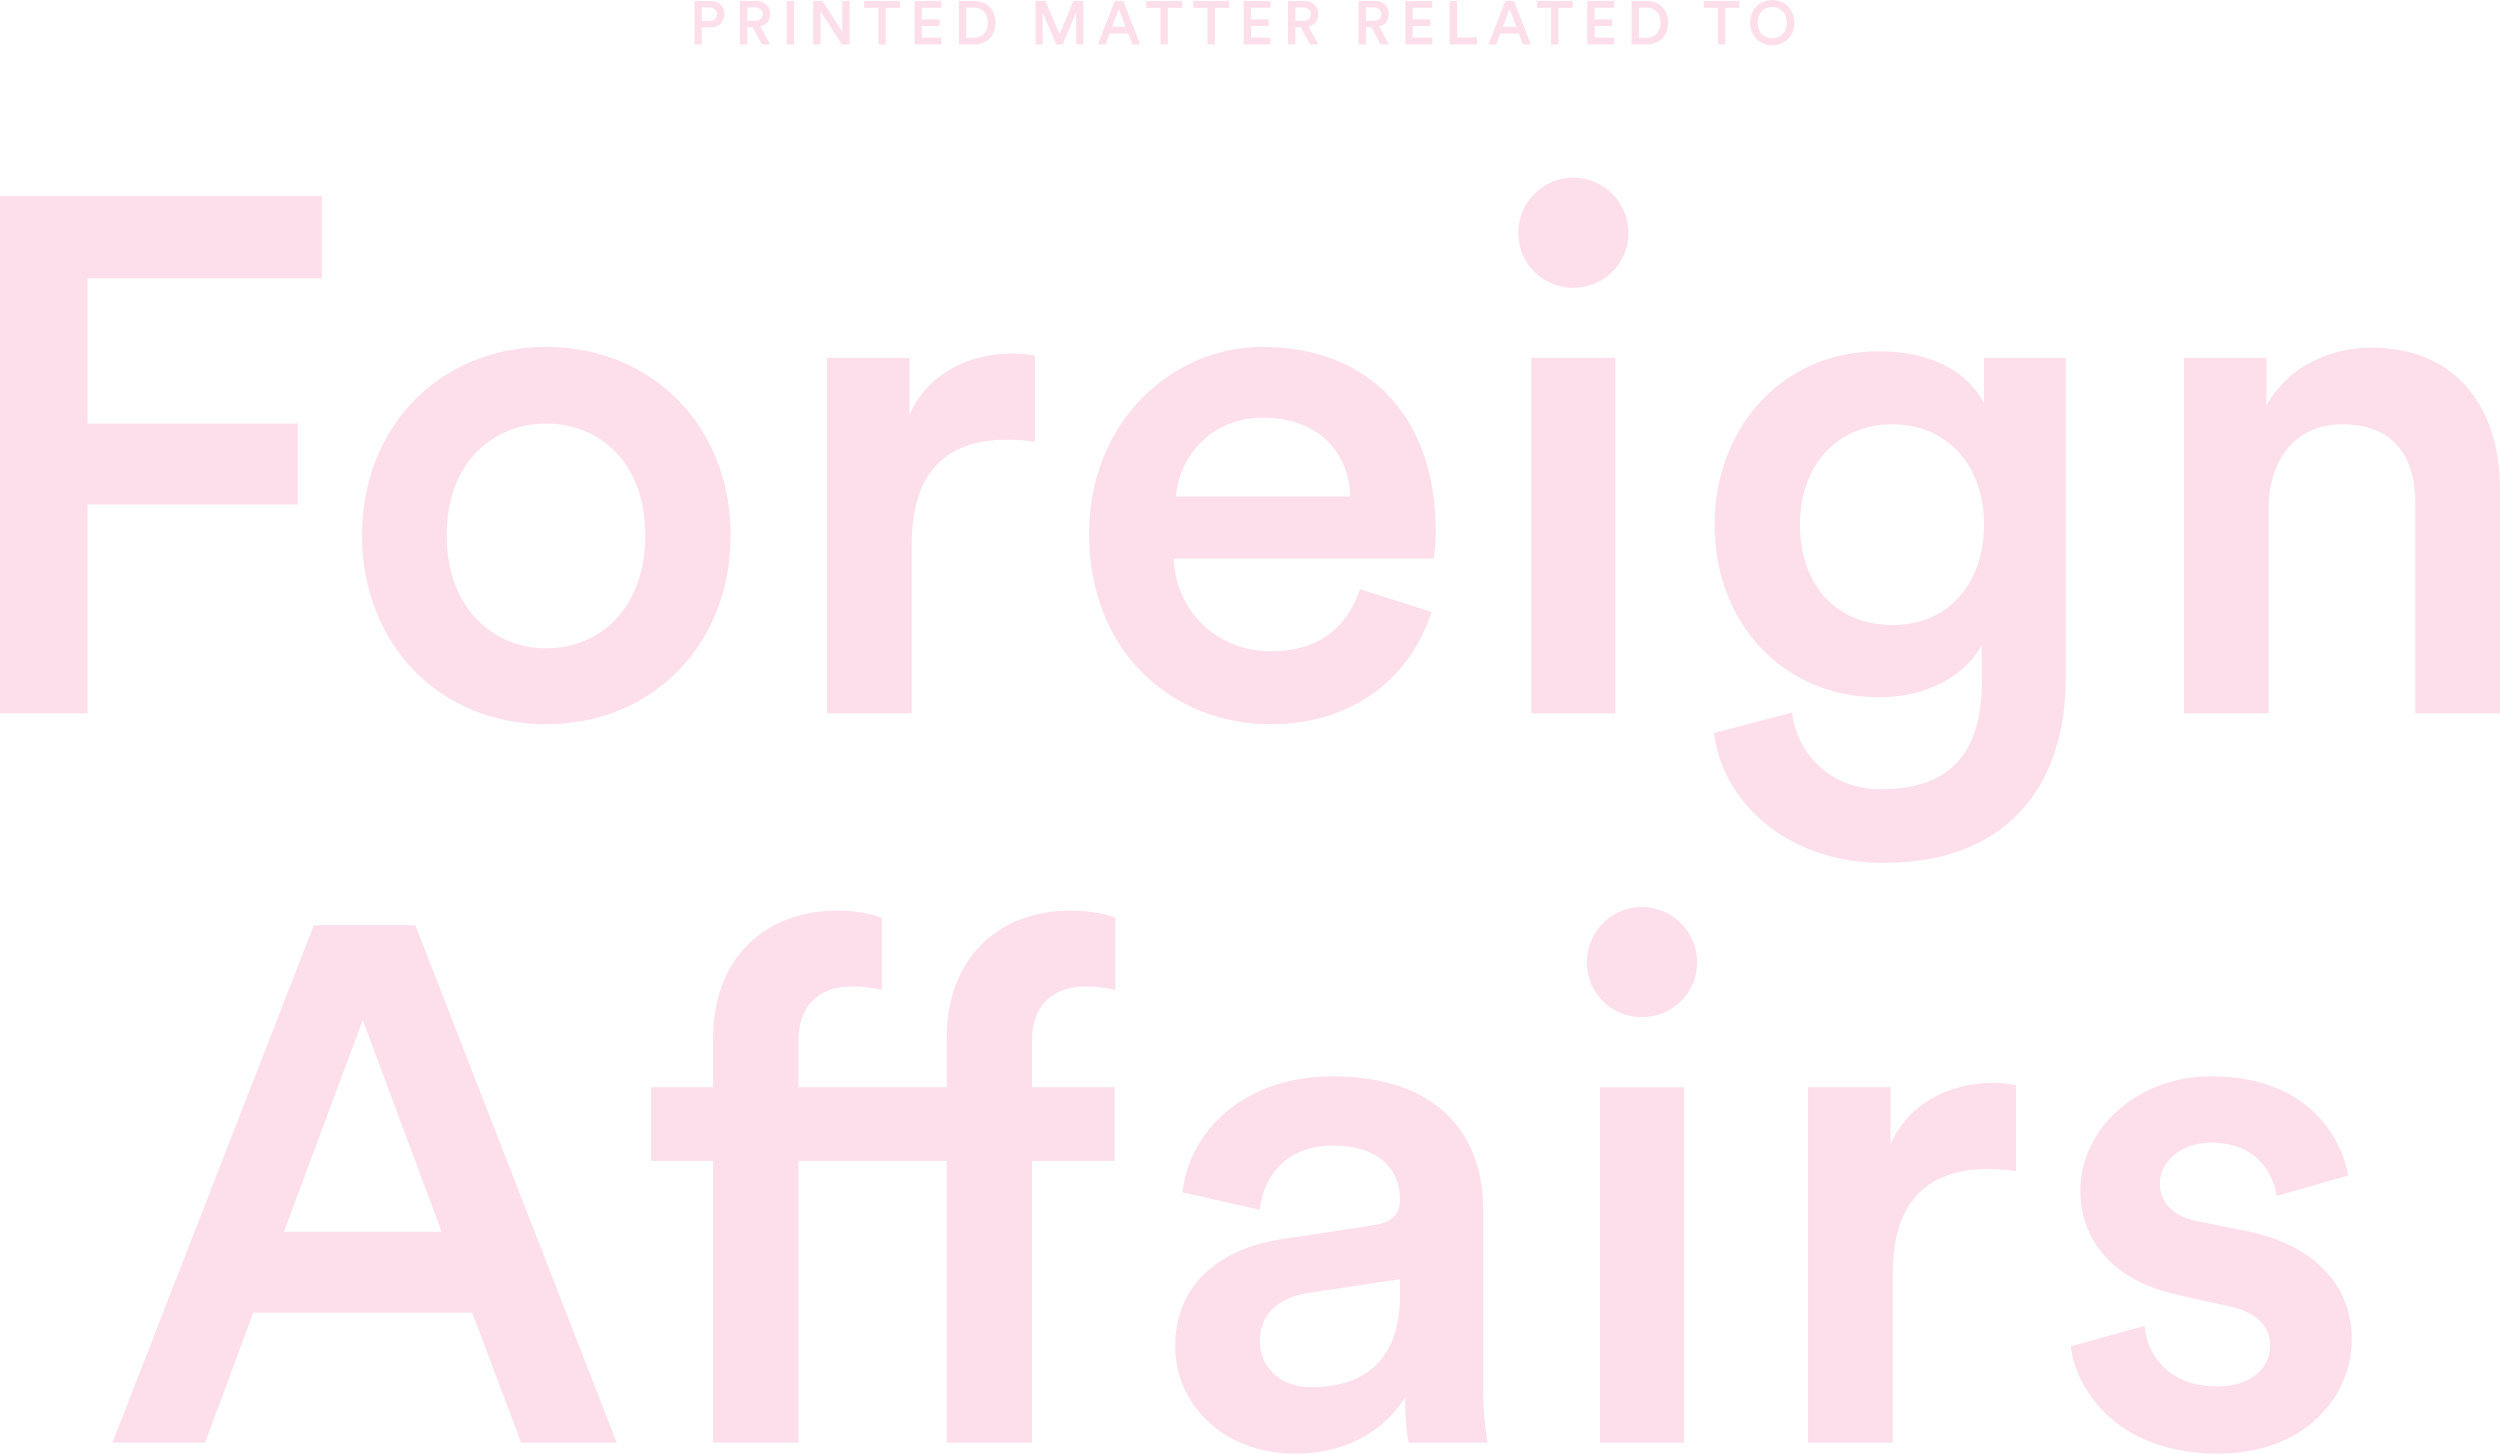
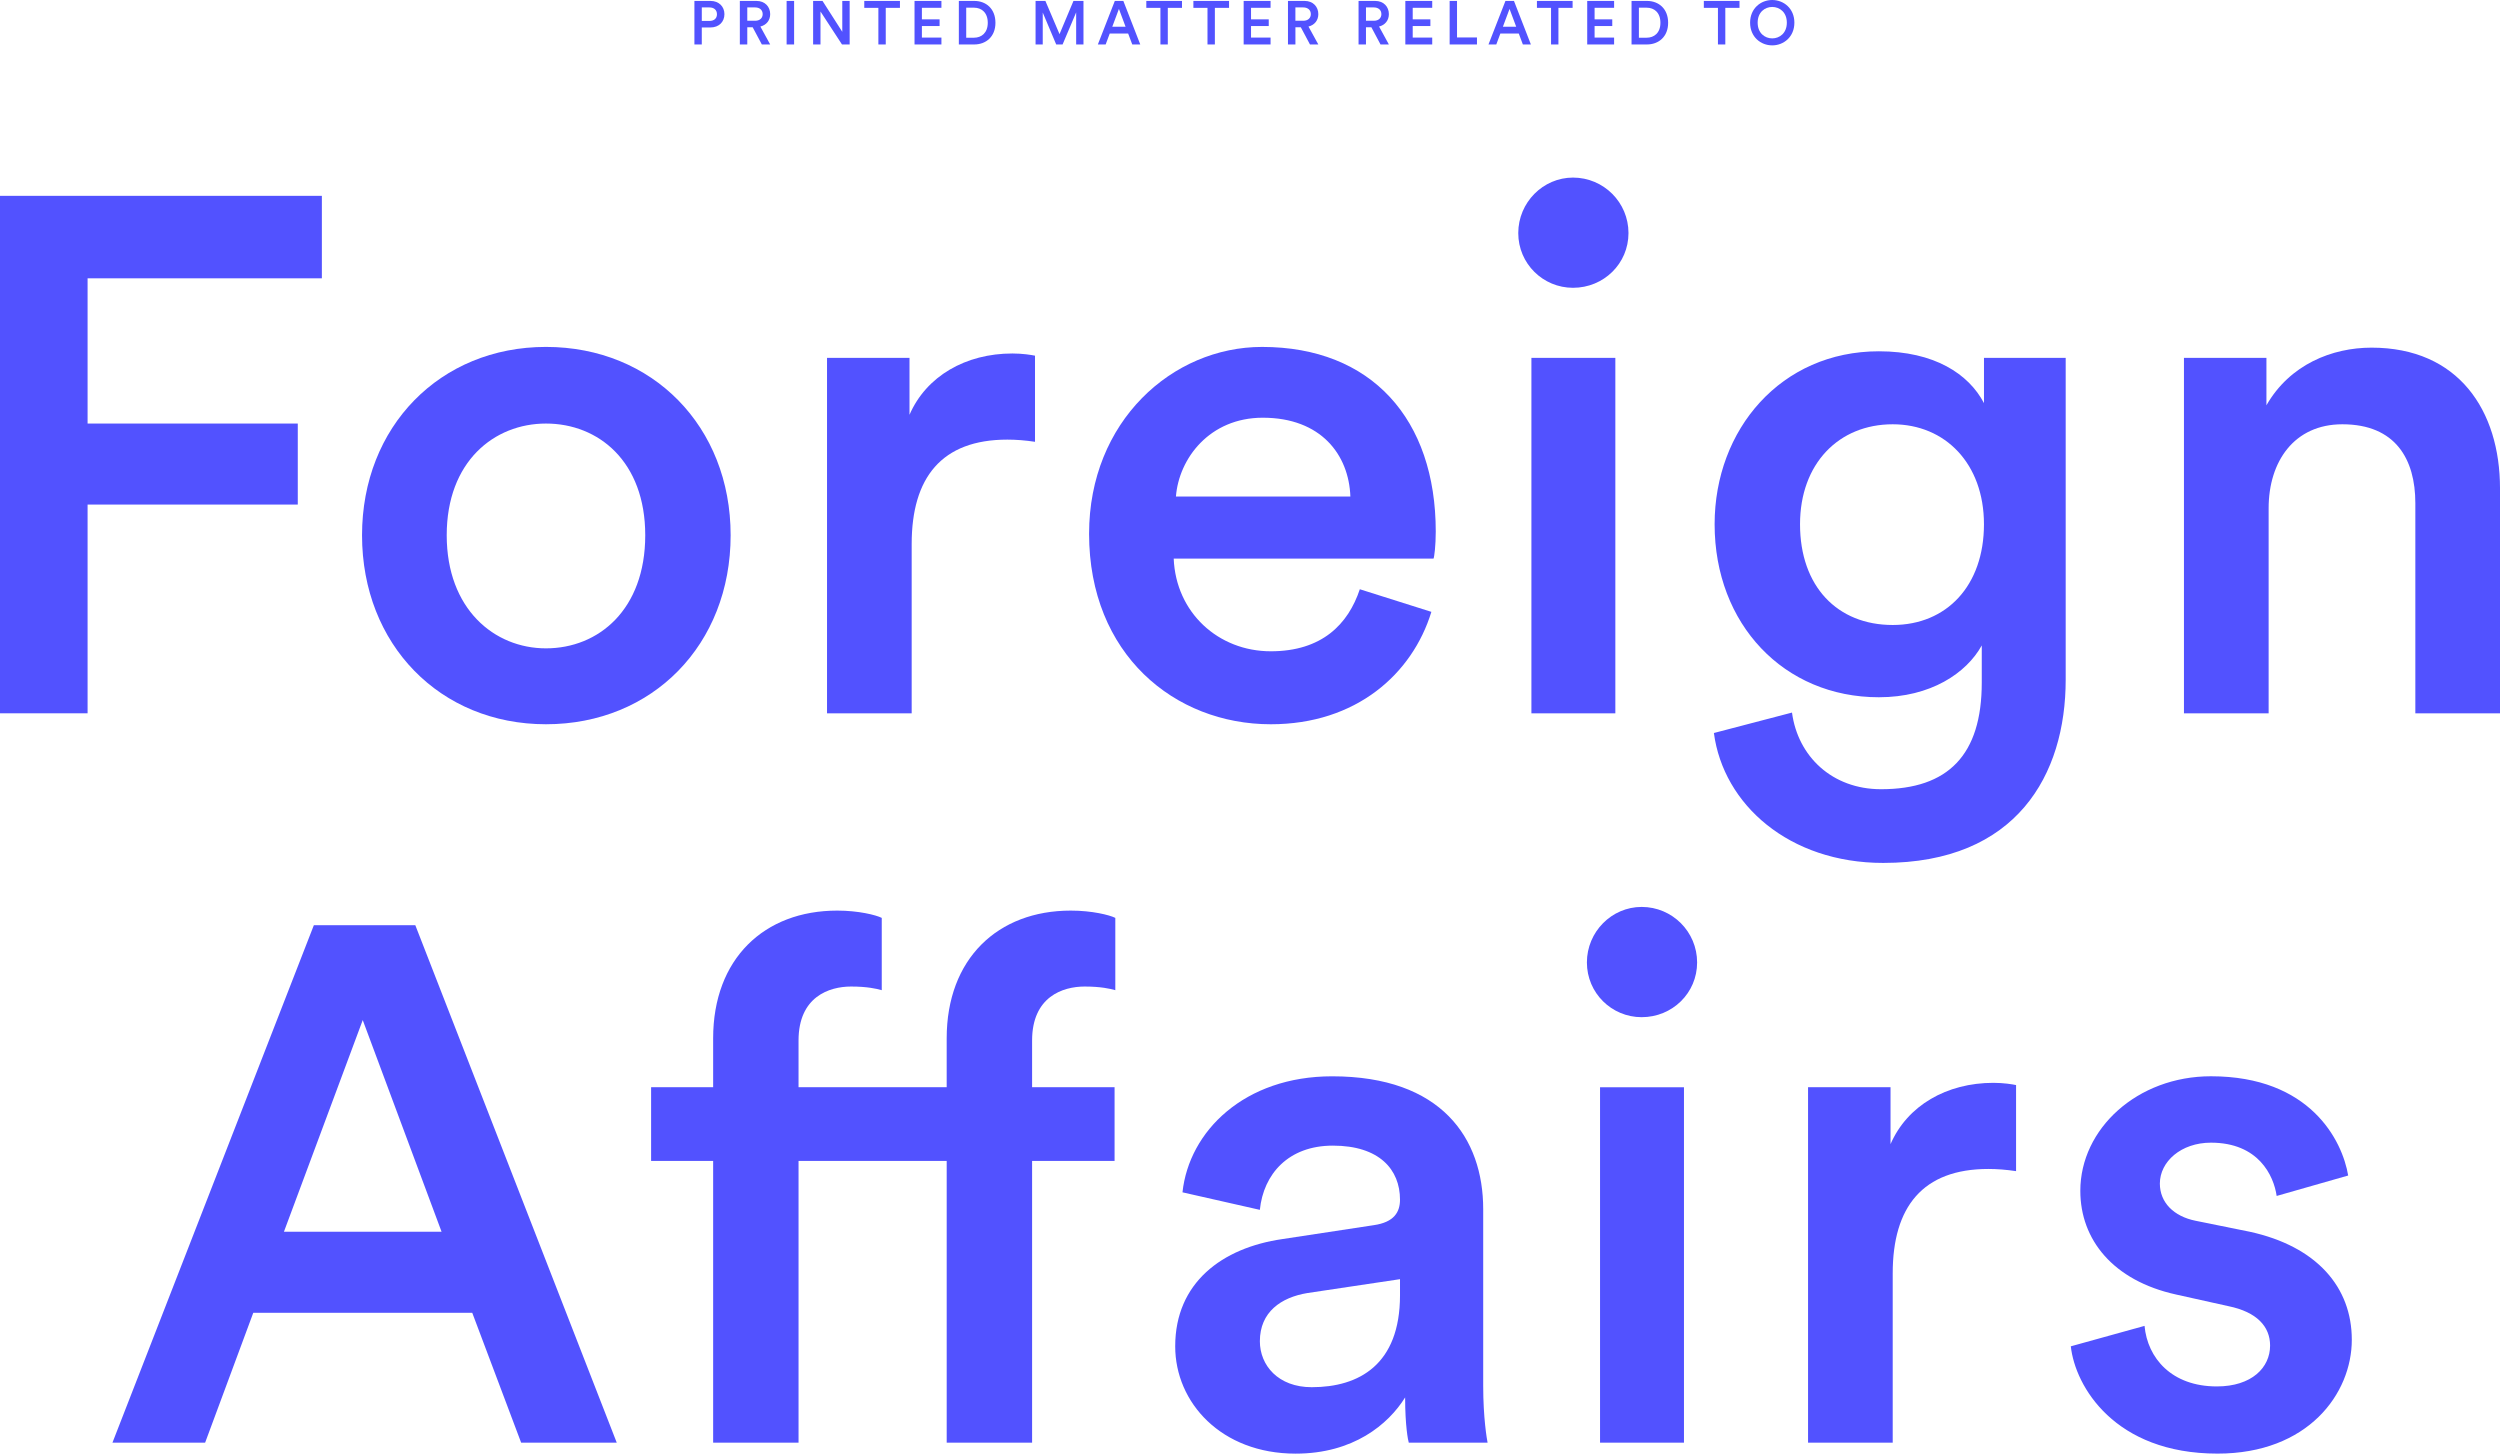
- <svg xmlns="http://www.w3.org/2000/svg" version="1.1" id="Layer_1" x="0px" y="0px" width="255.761px" height="148.712px" viewBox="9.93 0.986 255.761 148.712" enable-background="new 9.93 0.986 255.761 148.712" xml:space="preserve">
+ <svg xmlns="http://www.w3.org/2000/svg" version="1.1" id="Layer_1" x="0px" y="0px" width="255.761px" height="148.714px" viewBox="9.93 0.986 255.761 148.714" enable-background="new 9.93 0.986 255.761 148.714" xml:space="preserve">
  <g>
-     <path fill="#FDDFEB" d="M9.93,73.96V21.021h32.928v8.438H18.89v14.858h21.504v8.288H18.89V73.96H9.93z" />
-     <path fill="#FDDFEB" d="M84.677,55.742c0,11.199-7.99,19.338-18.893,19.338c-10.826,0-18.816-8.139-18.816-19.338   c0-11.126,7.99-19.265,18.816-19.265C76.687,36.477,84.677,44.616,84.677,55.742z M75.941,55.742   c0-7.542-4.779-11.425-10.156-11.425c-5.3,0-10.154,3.883-10.154,11.425c0,7.54,4.854,11.573,10.154,11.573   C71.161,67.315,75.941,63.357,75.941,55.742z" />
-     <path fill="#FDDFEB" d="M115.817,46.185c-0.969-0.149-1.94-0.224-2.836-0.224c-6.72,0-9.782,3.882-9.782,10.677V73.96h-8.661   V37.597h8.438v5.824c1.718-3.957,5.75-6.272,10.528-6.272c1.045,0,1.941,0.149,2.313,0.224V46.185z" />
-     <path fill="#FDDFEB" d="M156.366,63.581c-1.942,6.349-7.689,11.5-16.427,11.5c-9.855,0-18.591-7.167-18.591-19.488   c0-11.5,8.511-19.115,17.695-19.115c11.2,0,17.772,7.392,17.772,18.892c0,1.418-0.15,2.613-0.226,2.762h-26.582   c0.226,5.525,4.557,9.483,9.932,9.483c5.227,0,7.915-2.764,9.109-6.347L156.366,63.581z M148.079,51.784   c-0.15-4.256-2.988-8.064-8.961-8.064c-5.45,0-8.586,4.182-8.885,8.064H148.079z" />
-     <path fill="#FDDFEB" d="M170.855,19.154c3.137,0,5.676,2.539,5.676,5.675c0,3.135-2.539,5.6-5.676,5.6   c-3.06,0-5.599-2.464-5.599-5.6C165.257,21.693,167.796,19.154,170.855,19.154z M166.6,73.96V37.597h8.587V73.96H166.6z" />
-     <path fill="#FDDFEB" d="M193.26,73.885c0.598,4.481,4.104,7.841,9.108,7.841c6.869,0,10.305-3.508,10.305-10.902v-3.808   c-1.569,2.838-5.228,5.302-10.527,5.302c-9.708,0-16.803-7.468-16.803-17.697c0-9.707,6.797-17.696,16.803-17.696   c5.673,0,9.184,2.315,10.753,5.301v-4.629h8.36v32.929c0,9.707-5.003,18.741-18.666,18.741c-9.632,0-16.354-5.973-17.325-13.291   L193.26,73.885z M212.898,54.622c0-6.198-3.959-10.23-9.335-10.23c-5.526,0-9.482,4.032-9.482,10.23   c0,6.347,3.807,10.303,9.482,10.303C209.088,64.925,212.898,60.894,212.898,54.622z" />
-     <path fill="#FDDFEB" d="M242.02,73.96h-8.662V37.597h8.438v4.853c2.389-4.181,6.721-5.898,10.752-5.898   c8.885,0,13.143,6.421,13.143,14.411V73.96h-8.662V52.456c0-4.479-2.016-8.064-7.468-8.064c-4.927,0-7.541,3.809-7.541,8.588V73.96   z" />
-     <path fill="#FDDFEB" d="M58.242,135.287h-22.4l-4.928,13.291h-9.482L42.04,95.636h10.377l20.609,52.941h-9.781L58.242,135.287z    M38.977,126.998h16.128l-8.065-21.654L38.977,126.998z" />
-     <path fill="#FDDFEB" d="M115.518,107.435v4.779h8.438v7.541h-8.438v28.822h-8.737v-28.822H91.625v28.822h-8.738v-28.822h-6.346   v-7.541h6.346v-5.004c0-8.139,5.227-13.066,12.694-13.066c2.165,0,3.958,0.447,4.555,0.746v7.395   c-0.522-0.15-1.494-0.373-3.137-0.373c-2.24,0-5.375,1.045-5.375,5.523v4.779h15.156v-5.004c0-8.139,5.228-13.066,12.695-13.066   c2.165,0,3.957,0.447,4.556,0.746v7.395c-0.523-0.15-1.495-0.373-3.138-0.373C118.655,101.912,115.518,102.957,115.518,107.435z" />
-     <path fill="#FDDFEB" d="M141.135,127.746l9.333-1.42c2.091-0.299,2.688-1.344,2.688-2.613c0-3.061-2.092-5.525-6.868-5.525   c-4.557,0-7.097,2.914-7.47,6.57l-7.915-1.793c0.673-6.27,6.349-11.869,15.309-11.869c11.202,0,15.456,6.346,15.456,13.588v18.068   c0,3.287,0.373,5.453,0.449,5.826h-8.064c-0.074-0.225-0.373-1.717-0.373-4.631c-1.719,2.764-5.304,5.752-11.201,5.752   c-7.616,0-12.321-5.229-12.321-10.977C130.158,132.224,134.938,128.642,141.135,127.746z M153.157,133.494v-1.643l-9.483,1.42   c-2.688,0.447-4.854,1.941-4.854,4.928c0,2.465,1.868,4.703,5.303,4.703C148.974,142.902,153.157,140.589,153.157,133.494z" />
-     <path fill="#FDDFEB" d="M177.877,93.769c3.136,0,5.675,2.541,5.675,5.678c0,3.135-2.539,5.6-5.675,5.6c-3.061,0-5.6-2.465-5.6-5.6   C172.277,96.31,174.816,93.769,177.877,93.769z M173.621,148.578v-36.363h8.587v36.363H173.621z" />
-     <path fill="#FDDFEB" d="M216.183,120.8c-0.972-0.148-1.941-0.223-2.838-0.223c-6.72,0-9.782,3.881-9.782,10.678v17.322h-8.661   v-36.363h8.438v5.824c1.718-3.959,5.751-6.273,10.528-6.273c1.046,0,1.941,0.15,2.315,0.227V120.8z" />
-     <path fill="#FDDFEB" d="M229.326,136.63c0.299,3.287,2.764,6.195,7.392,6.195c3.585,0,5.452-1.939,5.452-4.18   c0-1.941-1.344-3.434-4.258-4.031l-5.374-1.195c-6.422-1.42-9.782-5.6-9.782-10.604c0-6.346,5.823-11.721,13.364-11.721   c10.154,0,13.441,6.57,14.039,10.154l-7.317,2.09c-0.299-2.09-1.866-5.451-6.722-5.451c-3.06,0-5.227,1.941-5.227,4.184   c0,1.938,1.42,3.357,3.66,3.807l5.525,1.119c6.868,1.494,10.453,5.674,10.453,11.051c0,5.525-4.481,11.65-13.74,11.65   c-10.525,0-14.559-6.873-15.007-10.977L229.326,136.63z" />
+     <path fill="#5252FF" d="M9.93,73.96V21.021h32.928v8.438H18.89v14.858h21.504v8.288H18.89V73.96H9.93z" />
+     <path fill="#5252FF" d="M84.677,55.742c0,11.199-7.989,19.338-18.893,19.338c-10.826,0-18.816-8.14-18.816-19.338   c0-11.126,7.99-19.265,18.816-19.265C76.687,36.477,84.677,44.616,84.677,55.742z M75.941,55.742   c0-7.542-4.779-11.425-10.156-11.425c-5.3,0-10.154,3.883-10.154,11.425c0,7.54,4.854,11.573,10.154,11.573   C71.161,67.315,75.941,63.357,75.941,55.742z" />
+     <path fill="#5252FF" d="M115.817,46.185c-0.969-0.149-1.94-0.224-2.836-0.224c-6.72,0-9.782,3.882-9.782,10.677V73.96h-8.661   V37.597h8.438v5.824c1.718-3.957,5.75-6.272,10.527-6.272c1.045,0,1.941,0.149,2.313,0.224V46.185z" />
+     <path fill="#5252FF" d="M156.366,63.581c-1.942,6.349-7.689,11.5-16.427,11.5c-9.855,0-18.591-7.167-18.591-19.488   c0-11.5,8.511-19.115,17.694-19.115c11.2,0,17.772,7.392,17.772,18.892c0,1.418-0.15,2.613-0.227,2.762h-26.582   c0.227,5.525,4.558,9.483,9.933,9.483c5.227,0,7.915-2.764,9.108-6.347L156.366,63.581z M148.079,51.784   c-0.149-4.256-2.988-8.064-8.961-8.064c-5.45,0-8.586,4.182-8.885,8.064H148.079z" />
+     <path fill="#5252FF" d="M170.855,19.154c3.137,0,5.676,2.539,5.676,5.675c0,3.135-2.539,5.6-5.676,5.6c-3.061,0-5.6-2.464-5.6-5.6   C165.257,21.693,167.796,19.154,170.855,19.154z M166.6,73.96V37.597h8.587V73.96H166.6z" />
+     <path fill="#5252FF" d="M193.26,73.885c0.599,4.481,4.104,7.841,9.108,7.841c6.869,0,10.305-3.509,10.305-10.902v-3.808   c-1.568,2.838-5.228,5.302-10.526,5.302c-9.708,0-16.804-7.468-16.804-17.697c0-9.707,6.798-17.696,16.804-17.696   c5.673,0,9.184,2.315,10.753,5.301v-4.629h8.359v32.929c0,9.707-5.003,18.741-18.666,18.741c-9.632,0-16.354-5.974-17.324-13.291   L193.26,73.885z M212.898,54.622c0-6.198-3.959-10.23-9.335-10.23c-5.526,0-9.482,4.032-9.482,10.23   c0,6.347,3.808,10.303,9.482,10.303C209.088,64.925,212.898,60.894,212.898,54.622z" />
+     <path fill="#5252FF" d="M242.02,73.96h-8.662V37.597h8.438v4.853c2.39-4.181,6.722-5.898,10.752-5.898   c8.886,0,13.144,6.421,13.144,14.411V73.96h-8.662V52.456c0-4.479-2.016-8.064-7.468-8.064c-4.928,0-7.541,3.809-7.541,8.588V73.96   L242.02,73.96z" />
+     <path fill="#5252FF" d="M58.242,135.288h-22.4l-4.928,13.291h-9.481L42.04,95.635h10.377l20.609,52.941h-9.781L58.242,135.288z    M38.977,126.999h16.128l-8.065-21.654L38.977,126.999z" />
+     <path fill="#5252FF" d="M115.518,107.435v4.778h8.438v7.541h-8.438v28.822h-8.737v-28.822H91.625v28.822h-8.737v-28.822h-6.347   v-7.541h6.347v-5.004c0-8.139,5.227-13.065,12.693-13.065c2.165,0,3.958,0.446,4.556,0.746v7.396   c-0.522-0.15-1.494-0.373-3.138-0.373c-2.24,0-5.375,1.045-5.375,5.522v4.778h15.156v-5.004c0-8.139,5.228-13.065,12.695-13.065   c2.165,0,3.957,0.446,4.556,0.746v7.396c-0.523-0.15-1.495-0.373-3.138-0.373C118.655,101.913,115.518,102.958,115.518,107.435z" />
+     <path fill="#5252FF" d="M141.135,127.747l9.333-1.42c2.092-0.3,2.688-1.345,2.688-2.613c0-3.062-2.092-5.525-6.868-5.525   c-4.557,0-7.097,2.914-7.47,6.57l-7.915-1.793c0.673-6.271,6.349-11.869,15.309-11.869c11.202,0,15.456,6.346,15.456,13.588v18.068   c0,3.287,0.373,5.453,0.449,5.826h-8.063c-0.074-0.226-0.373-1.718-0.373-4.631c-1.72,2.764-5.305,5.752-11.201,5.752   c-7.616,0-12.321-5.229-12.321-10.978C130.158,132.224,134.938,128.642,141.135,127.747z M153.157,133.495v-1.644l-9.483,1.42   c-2.688,0.446-4.854,1.94-4.854,4.929c0,2.465,1.868,4.702,5.303,4.702C148.974,142.902,153.157,140.588,153.157,133.495z" />
+     <path fill="#5252FF" d="M177.877,93.769c3.137,0,5.675,2.541,5.675,5.679c0,3.135-2.538,5.6-5.675,5.6c-3.061,0-5.6-2.465-5.6-5.6   C172.277,96.31,174.816,93.769,177.877,93.769z M173.621,148.579v-36.363h8.587v36.363H173.621z" />
+     <path fill="#5252FF" d="M216.183,120.799c-0.973-0.147-1.941-0.223-2.838-0.223c-6.721,0-9.782,3.881-9.782,10.678v17.322h-8.661   v-36.363h8.438v5.824c1.719-3.959,5.751-6.272,10.528-6.272c1.046,0,1.941,0.149,2.315,0.228V120.799L216.183,120.799z" />
+     <path fill="#5252FF" d="M229.326,136.629c0.299,3.287,2.764,6.195,7.392,6.195c3.586,0,5.452-1.938,5.452-4.18   c0-1.941-1.344-3.434-4.258-4.031l-5.374-1.195c-6.422-1.42-9.782-5.6-9.782-10.604c0-6.346,5.823-11.721,13.364-11.721   c10.154,0,13.441,6.57,14.039,10.154l-7.317,2.09c-0.299-2.09-1.865-5.451-6.722-5.451c-3.06,0-5.227,1.941-5.227,4.184   c0,1.938,1.42,3.357,3.66,3.807l5.524,1.119c6.868,1.494,10.453,5.674,10.453,11.051c0,5.525-4.481,11.65-13.74,11.65   c-10.524,0-14.559-6.873-15.007-10.977L229.326,136.629z" />
  </g>
  <g>
-     <path fill="#FDDFEB" d="M81.726,3.795v1.74h-0.755V1.081h1.652c0.855,0,1.42,0.577,1.42,1.356c0,0.786-0.565,1.357-1.42,1.357   H81.726z M82.51,3.129c0.479,0,0.767-0.264,0.767-0.685c0-0.427-0.288-0.698-0.767-0.698h-0.784v1.383H82.51z" />
-     <path fill="#FDDFEB" d="M86.932,3.776H86.38v1.759h-0.761V1.081h1.709c0.86,0,1.394,0.596,1.394,1.351   c0,0.634-0.383,1.118-1.004,1.269l1.004,1.834h-0.854L86.932,3.776z M87.19,3.11c0.464,0,0.765-0.27,0.765-0.678   c0-0.415-0.301-0.686-0.765-0.686h-0.81V3.11H87.19z" />
-     <path fill="#FDDFEB" d="M90.404,5.535V1.081h0.767v4.454H90.404z" />
-     <path fill="#FDDFEB" d="M96.069,5.535L93.87,2.162v3.374h-0.754V1.081h0.961l2.022,3.16v-3.16h0.755v4.454H96.069z" />
-     <path fill="#FDDFEB" d="M100.546,1.79v3.745h-0.754V1.79h-1.444V1.081h3.65V1.79H100.546z" />
-     <path fill="#FDDFEB" d="M103.49,5.535V1.081h2.752v0.703h-1.998v1.182h1.809V3.65h-1.809v1.181h1.998v0.704H103.49z" />
-     <path fill="#FDDFEB" d="M108.024,5.535V1.081h1.577c1.212,0,2.167,0.804,2.167,2.236c0,1.426-0.968,2.218-2.173,2.218H108.024z    M109.57,4.844c0.771,0,1.413-0.496,1.413-1.526c0-1.043-0.635-1.546-1.407-1.546h-0.798v3.072H109.57z" />
-     <path fill="#FDDFEB" d="M120.026,5.535v-3.28l-1.388,3.28h-0.654l-1.377-3.267v3.267h-0.734V1.081h1.005l1.446,3.398l1.426-3.398   h1.025v4.454H120.026z" />
-     <path fill="#FDDFEB" d="M125.345,4.417h-1.884l-0.416,1.119h-0.799l1.735-4.454h0.873l1.733,4.454h-0.82L125.345,4.417z    M123.722,3.719h1.359l-0.679-1.822L123.722,3.719z" />
-     <path fill="#FDDFEB" d="M129.401,1.79v3.745h-0.754V1.79h-1.444V1.081h3.65V1.79H129.401z" />
-     <path fill="#FDDFEB" d="M134.216,1.79v3.745h-0.754V1.79h-1.444V1.081h3.649V1.79H134.216z" />
-     <path fill="#FDDFEB" d="M137.161,5.535V1.081h2.753v0.703h-1.998v1.182h1.81V3.65h-1.81v1.181h1.998v0.704H137.161z" />
-     <path fill="#FDDFEB" d="M143.01,3.776h-0.553v1.759h-0.762V1.081h1.709c0.86,0,1.396,0.596,1.396,1.351   c0,0.634-0.385,1.118-1.007,1.269l1.007,1.834h-0.854L143.01,3.776z M143.265,3.11c0.466,0,0.768-0.27,0.768-0.678   c0-0.415-0.302-0.686-0.768-0.686h-0.809V3.11H143.265z" />
-     <path fill="#FDDFEB" d="M150.229,3.776h-0.553v1.759h-0.759V1.081h1.706c0.861,0,1.396,0.596,1.396,1.351   c0,0.634-0.384,1.118-1.004,1.269l1.004,1.834h-0.855L150.229,3.776z M150.488,3.11c0.463,0,0.764-0.27,0.764-0.678   c0-0.415-0.301-0.686-0.764-0.686h-0.812V3.11H150.488z" />
-     <path fill="#FDDFEB" d="M153.702,5.535V1.081h2.751v0.703h-1.997v1.182h1.808V3.65h-1.808v1.181h1.997v0.704H153.702z" />
-     <path fill="#FDDFEB" d="M158.235,5.535V1.081h0.755v3.737h2.041v0.717H158.235z" />
-     <path fill="#FDDFEB" d="M165.308,4.417h-1.885l-0.415,1.119h-0.8l1.736-4.454h0.873l1.732,4.454h-0.822L165.308,4.417z    M163.684,3.719h1.36l-0.68-1.822L163.684,3.719z" />
-     <path fill="#FDDFEB" d="M169.364,1.79v3.745h-0.755V1.79h-1.444V1.081h3.649V1.79H169.364z" />
-     <path fill="#FDDFEB" d="M172.309,5.535V1.081h2.751v0.703h-1.997v1.182h1.809V3.65h-1.809v1.181h1.997v0.704H172.309z" />
-     <path fill="#FDDFEB" d="M176.844,5.535V1.081h1.575c1.212,0,2.168,0.804,2.168,2.236c0,1.426-0.968,2.218-2.174,2.218H176.844z    M178.388,4.844c0.771,0,1.411-0.496,1.411-1.526c0-1.043-0.634-1.546-1.405-1.546h-0.798v3.072H178.388z" />
-     <path fill="#FDDFEB" d="M186.437,1.79v3.745h-0.754V1.79h-1.444V1.081h3.65V1.79H186.437z" />
-     <path fill="#FDDFEB" d="M191.235,0.986c1.169,0,2.268,0.861,2.268,2.318c0,1.464-1.099,2.324-2.268,2.324   c-1.168,0-2.262-0.86-2.262-2.324C188.973,1.847,190.067,0.986,191.235,0.986z M191.235,4.913c0.754,0,1.496-0.534,1.496-1.608   s-0.742-1.608-1.496-1.608c-0.747,0-1.489,0.534-1.489,1.608S190.488,4.913,191.235,4.913z" />
+     <path fill="#5252FF" d="M81.726,3.795v1.74h-0.755V1.081h1.651c0.855,0,1.42,0.577,1.42,1.356c0,0.786-0.564,1.357-1.42,1.357   L81.726,3.795L81.726,3.795z M82.51,3.129c0.479,0,0.768-0.264,0.768-0.685c0-0.427-0.288-0.698-0.768-0.698h-0.783v1.383H82.51z" />
+     <path fill="#5252FF" d="M86.932,3.776H86.38v1.759h-0.761V1.081h1.709c0.86,0,1.395,0.596,1.395,1.351   c0,0.634-0.384,1.118-1.005,1.269l1.005,1.834h-0.854L86.932,3.776z M87.19,3.11c0.464,0,0.765-0.27,0.765-0.678   c0-0.415-0.301-0.686-0.765-0.686H86.38V3.11H87.19z" />
+     <path fill="#5252FF" d="M90.404,5.535V1.081h0.767v4.454H90.404z" />
+     <path fill="#5252FF" d="M96.069,5.535L93.87,2.162v3.374h-0.754V1.081h0.961l2.022,3.16v-3.16h0.755v4.454H96.069z" />
+     <path fill="#5252FF" d="M100.546,1.79v3.745h-0.754V1.79h-1.443V1.081h3.649V1.79H100.546z" />
+     <path fill="#5252FF" d="M103.49,5.535V1.081h2.752v0.703h-1.998v1.182h1.81V3.65h-1.81v1.181h1.998v0.704H103.49z" />
+     <path fill="#5252FF" d="M108.024,5.535V1.081h1.577c1.212,0,2.167,0.804,2.167,2.236c0,1.426-0.969,2.218-2.173,2.218H108.024z    M109.57,4.844c0.771,0,1.413-0.496,1.413-1.526c0-1.043-0.635-1.546-1.407-1.546h-0.798v3.072H109.57z" />
+     <path fill="#5252FF" d="M120.026,5.535v-3.28l-1.388,3.28h-0.654l-1.377-3.267v3.267h-0.734V1.081h1.005l1.446,3.398l1.426-3.398   h1.025v4.454H120.026z" />
+     <path fill="#5252FF" d="M125.345,4.417h-1.885l-0.416,1.119h-0.799l1.735-4.454h0.873l1.732,4.454h-0.819L125.345,4.417z    M123.722,3.719h1.358l-0.679-1.822L123.722,3.719z" />
+     <path fill="#5252FF" d="M129.401,1.79v3.745h-0.754V1.79h-1.444V1.081h3.65V1.79H129.401z" />
+     <path fill="#5252FF" d="M134.216,1.79v3.745h-0.754V1.79h-1.443V1.081h3.648V1.79H134.216z" />
+     <path fill="#5252FF" d="M137.161,5.535V1.081h2.753v0.703h-1.998v1.182h1.811V3.65h-1.811v1.181h1.998v0.704H137.161z" />
+     <path fill="#5252FF" d="M143.01,3.776h-0.553v1.759h-0.762V1.081h1.709c0.86,0,1.396,0.596,1.396,1.351   c0,0.634-0.385,1.118-1.007,1.269l1.007,1.834h-0.854L143.01,3.776z M143.265,3.11c0.466,0,0.768-0.27,0.768-0.678   c0-0.415-0.302-0.686-0.768-0.686h-0.81V3.11H143.265z" />
+     <path fill="#5252FF" d="M150.229,3.776h-0.554v1.759h-0.759V1.081h1.706c0.861,0,1.396,0.596,1.396,1.351   c0,0.634-0.385,1.118-1.004,1.269l1.004,1.834h-0.855L150.229,3.776z M150.488,3.11c0.463,0,0.764-0.27,0.764-0.678   c0-0.415-0.301-0.686-0.764-0.686h-0.812V3.11H150.488z" />
+     <path fill="#5252FF" d="M153.702,5.535V1.081h2.751v0.703h-1.997v1.182h1.809V3.65h-1.809v1.181h1.997v0.704H153.702z" />
+     <path fill="#5252FF" d="M158.235,5.535V1.081h0.755v3.737h2.041v0.717H158.235z" />
+     <path fill="#5252FF" d="M165.308,4.417h-1.886l-0.415,1.119h-0.8l1.736-4.454h0.873l1.731,4.454h-0.821L165.308,4.417z    M163.684,3.719h1.359l-0.68-1.822L163.684,3.719z" />
+     <path fill="#5252FF" d="M169.364,1.79v3.745h-0.755V1.79h-1.444V1.081h3.649V1.79H169.364z" />
+     <path fill="#5252FF" d="M172.309,5.535V1.081h2.751v0.703h-1.997v1.182h1.809V3.65h-1.809v1.181h1.997v0.704H172.309z" />
+     <path fill="#5252FF" d="M176.844,5.535V1.081h1.575c1.212,0,2.168,0.804,2.168,2.236c0,1.426-0.968,2.218-2.174,2.218H176.844z    M178.388,4.844c0.771,0,1.41-0.496,1.41-1.526c0-1.043-0.634-1.546-1.404-1.546h-0.798v3.072H178.388z" />
+     <path fill="#5252FF" d="M186.437,1.79v3.745h-0.754V1.79h-1.444V1.081h3.65V1.79H186.437z" />
+     <path fill="#5252FF" d="M191.235,0.986c1.169,0,2.268,0.861,2.268,2.318c0,1.464-1.099,2.324-2.268,2.324   c-1.168,0-2.262-0.86-2.262-2.324C188.973,1.847,190.067,0.986,191.235,0.986z M191.235,4.913c0.754,0,1.496-0.534,1.496-1.608   c0-1.074-0.742-1.608-1.496-1.608c-0.747,0-1.489,0.534-1.489,1.608C189.746,4.379,190.488,4.913,191.235,4.913z" />
  </g>
</svg>
